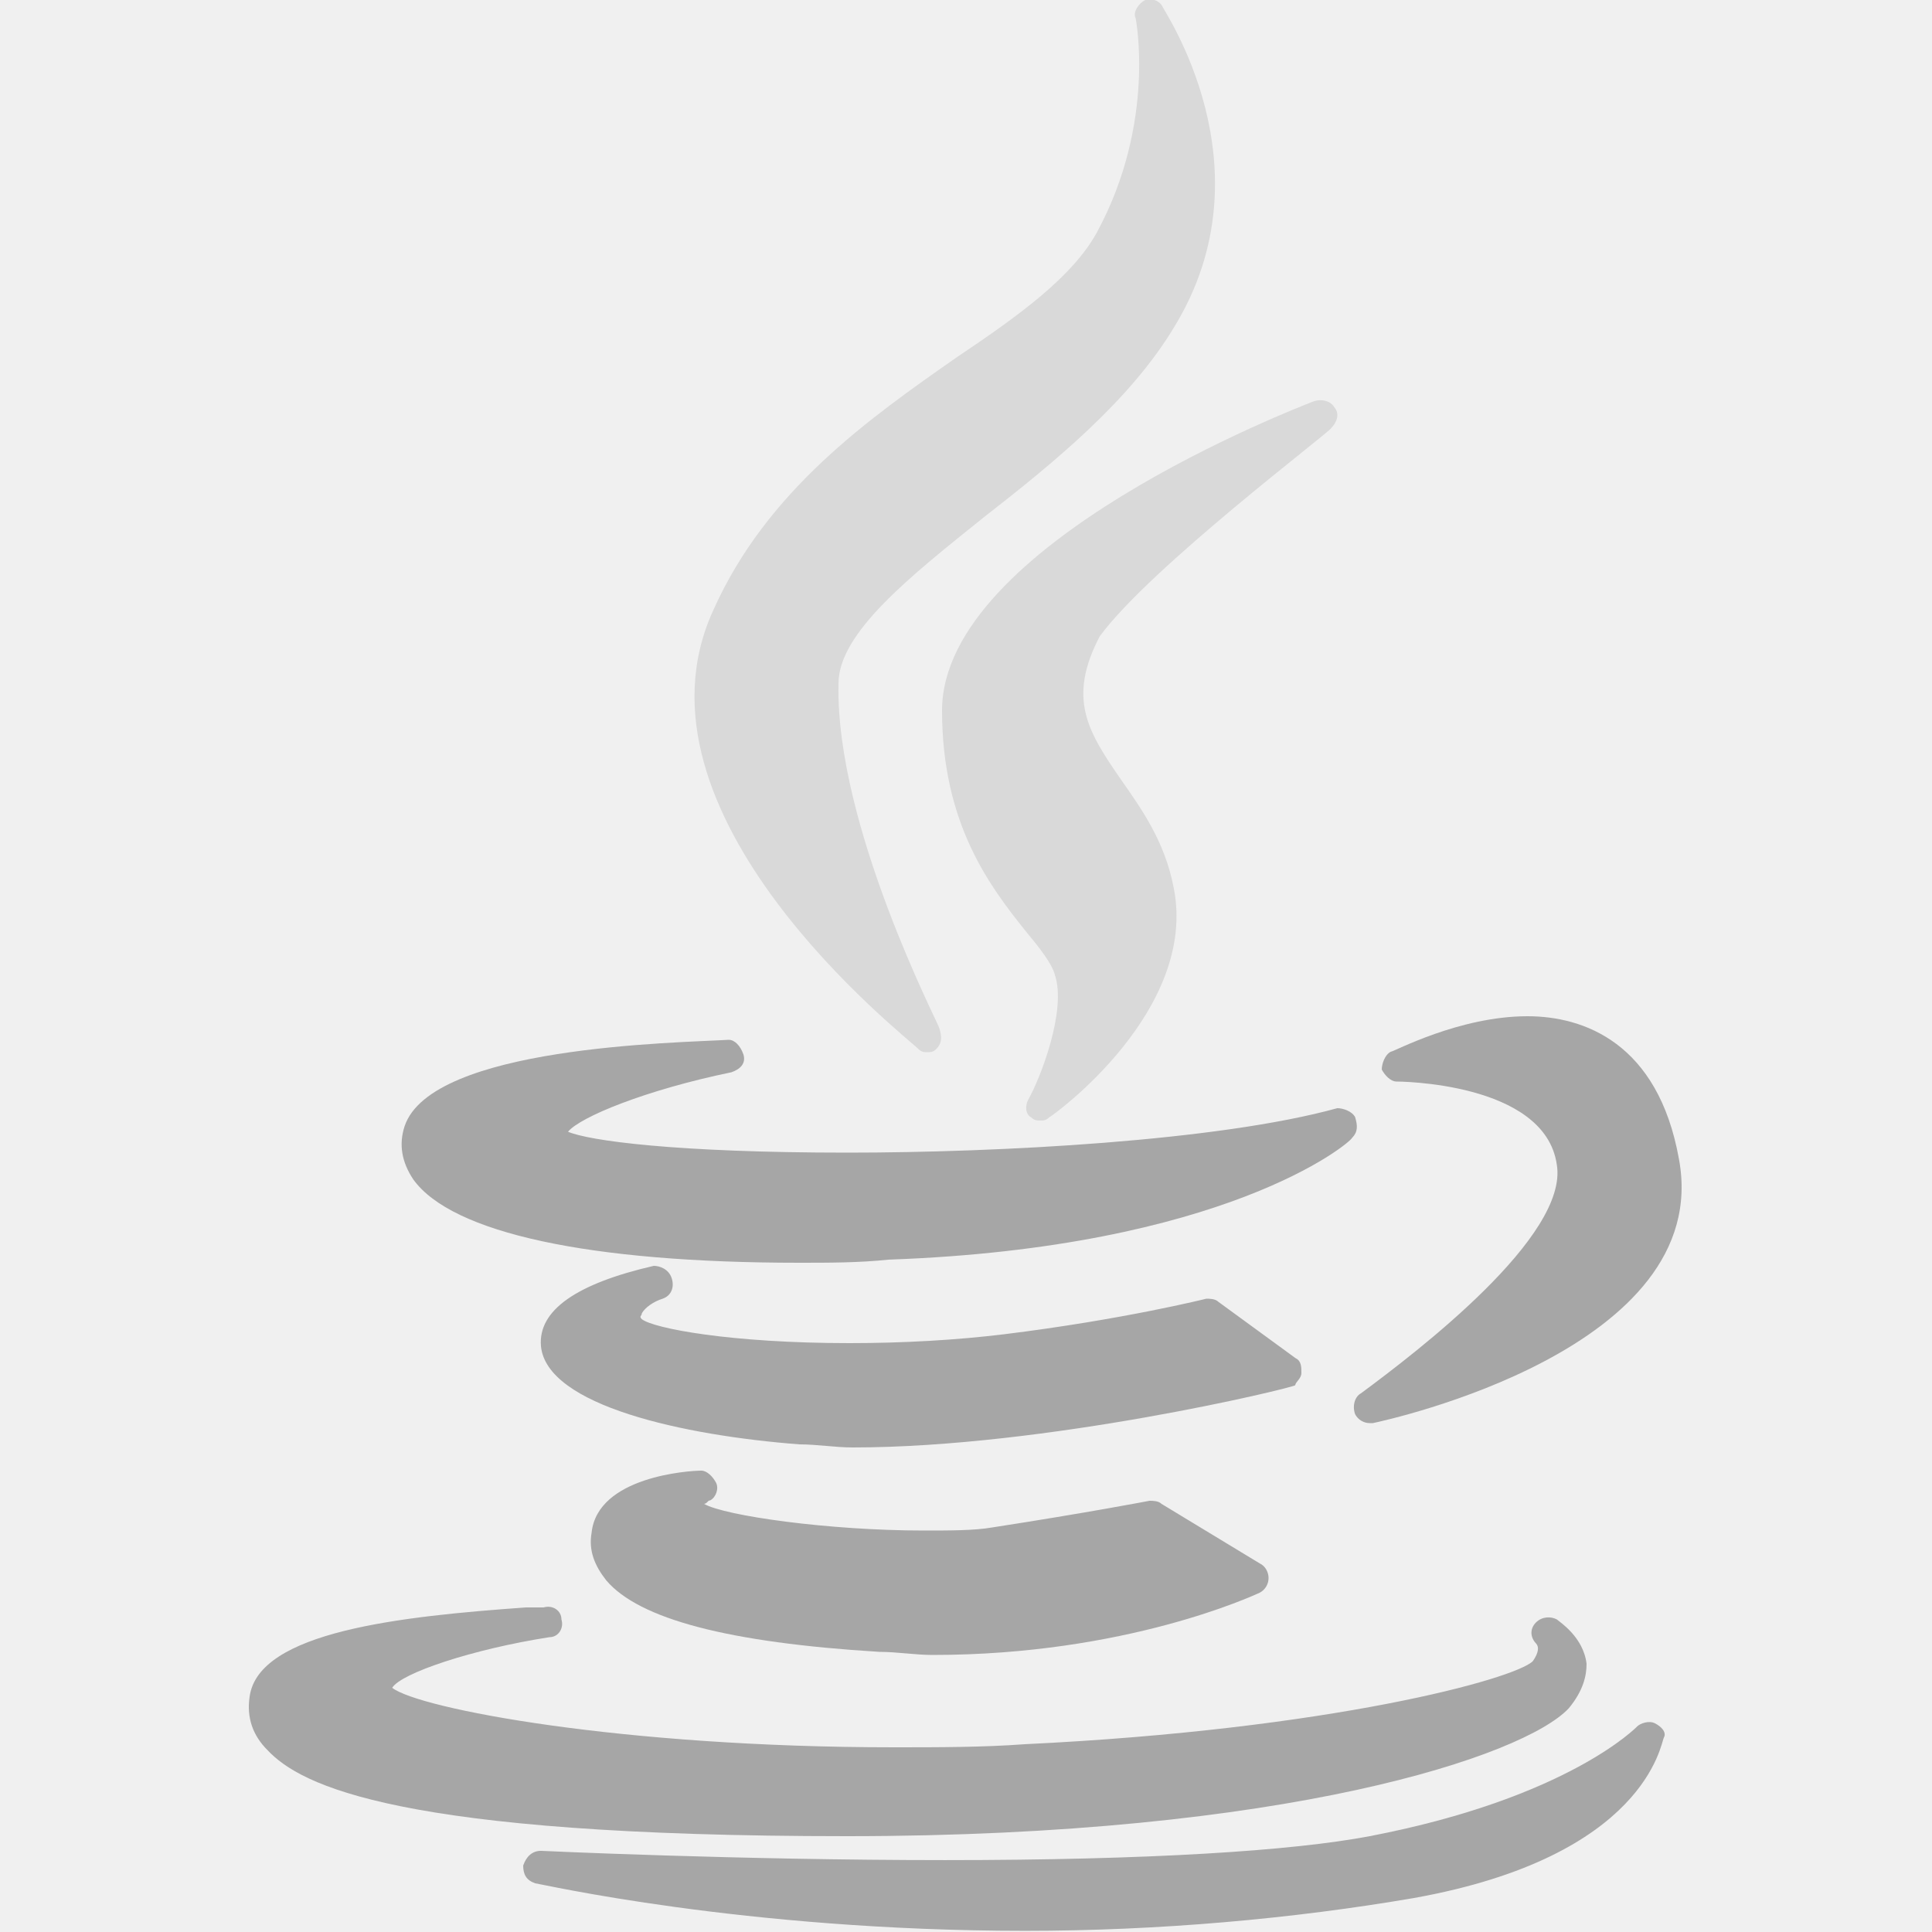
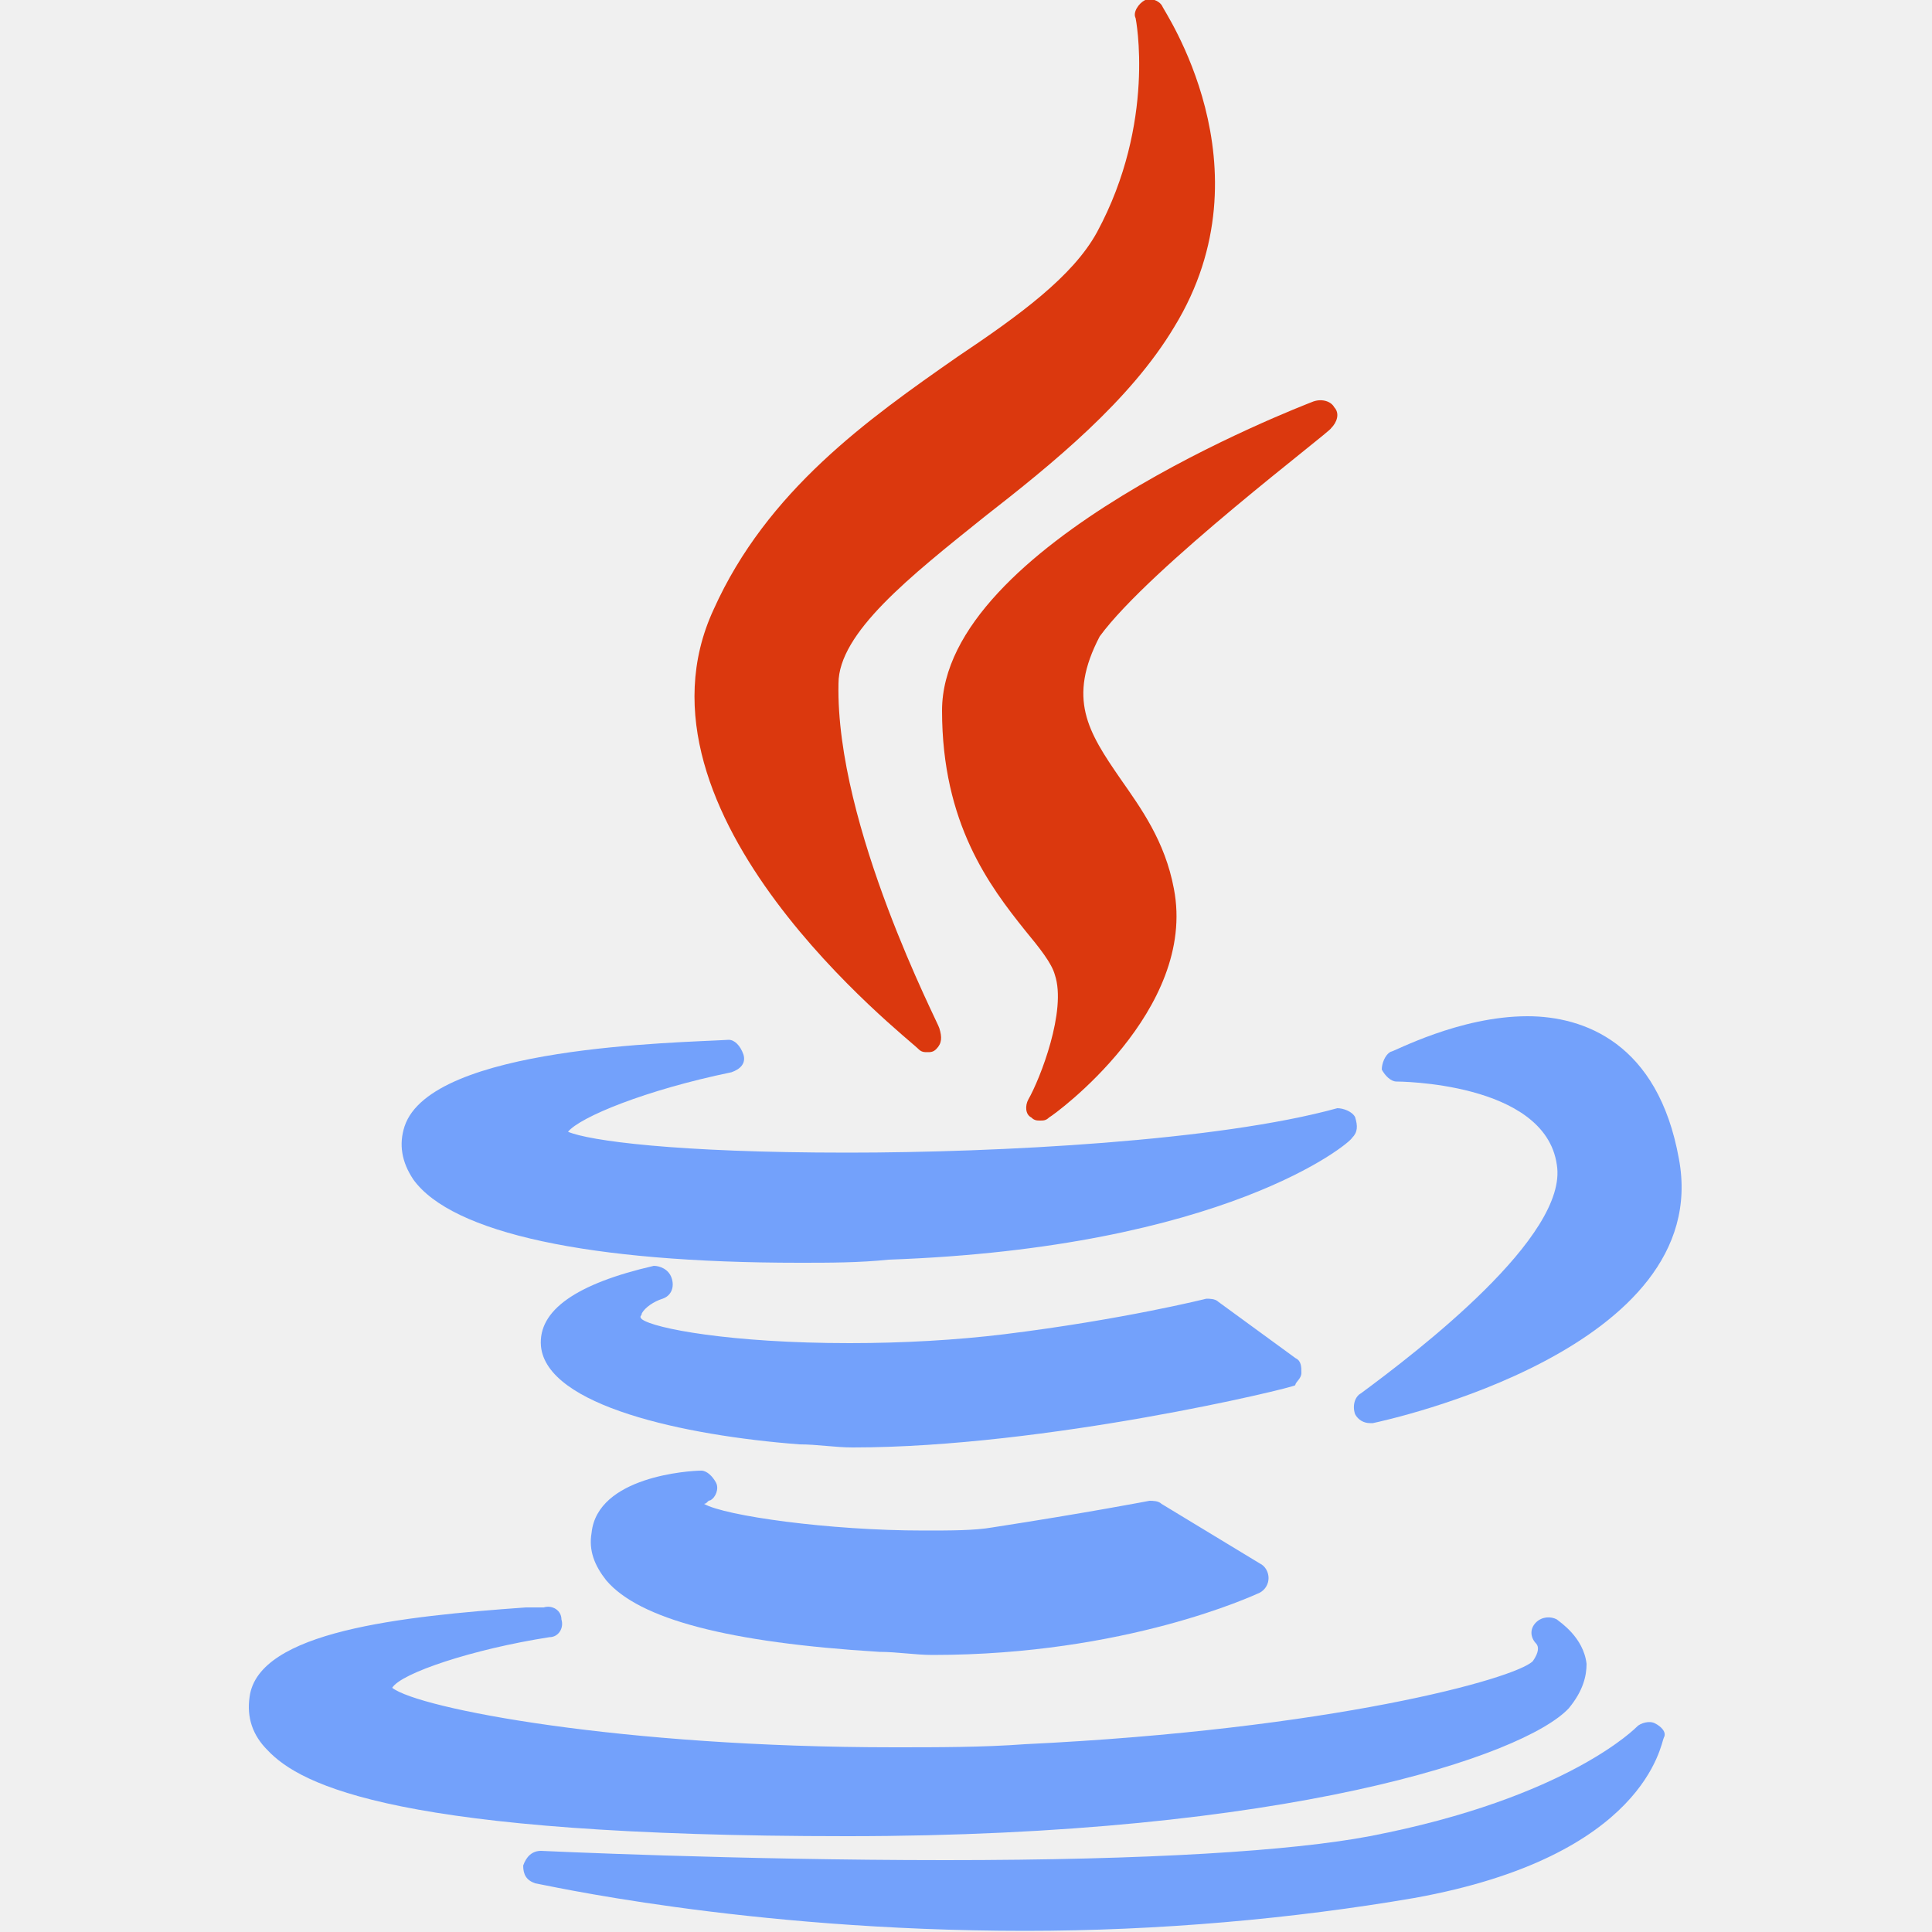
- <svg xmlns="http://www.w3.org/2000/svg" width="90" height="90" viewBox="0 0 90 90" fill="none">
-   <g clip-path="url(#clip0_1_3579)">
-     <path d="M44.586 16.632C40.428 19.53 35.73 22.86 33.246 28.386C28.818 37.926 42.246 48.312 42.786 48.87C42.93 49.014 43.056 49.014 43.2 49.014C43.344 49.014 43.47 49.014 43.614 48.87C43.884 48.6 43.884 48.312 43.758 47.898C43.758 47.754 38.916 38.484 39.06 31.842C39.06 29.484 42.39 26.856 45.846 24.084C49.032 21.6 52.632 18.684 54.702 15.228C59.274 7.758 54.144 0.414 54.144 0.288C54 0.018 53.586 -0.126 53.316 0.018C53.046 0.162 52.758 0.576 52.902 0.846C52.902 0.846 53.874 5.688 51.102 10.818C49.968 12.888 47.484 14.688 44.586 16.632Z" fill="#D9D9D9" />
-     <path d="M62.01 19.943C62.28 19.673 62.424 19.259 62.154 18.971C62.01 18.701 61.596 18.557 61.182 18.701C60.498 18.971 43.884 25.343 43.884 33.101C43.884 38.357 46.098 41.273 47.754 43.343C48.438 44.171 48.996 44.873 49.14 45.413C49.698 47.069 48.456 50.255 47.898 51.227C47.754 51.497 47.754 51.911 48.042 52.055C48.186 52.199 48.312 52.199 48.456 52.199C48.6 52.199 48.726 52.199 48.87 52.055C49.14 51.911 55.782 47.069 54.684 41.399C54.27 39.185 53.154 37.655 52.2 36.287C50.67 34.073 49.716 32.543 51.228 29.645C53.568 26.441 62.01 20.087 62.01 19.943Z" fill="#D9D9D9" />
-     <path d="M18.846 52.469C18.576 53.297 18.702 54.126 19.26 54.953C21.06 57.438 27.432 58.824 37.242 58.824C38.628 58.824 40.014 58.824 41.4 58.679C57.042 58.121 62.856 53.279 62.982 53.01C63.252 52.739 63.252 52.452 63.126 52.038C62.982 51.767 62.568 51.623 62.298 51.623C56.754 53.154 46.53 53.694 39.474 53.694C31.446 53.694 27.432 53.136 26.46 52.721C27.018 52.038 30.06 50.778 34.074 49.95C34.488 49.806 34.758 49.535 34.632 49.121C34.488 48.708 34.218 48.438 33.948 48.438C31.572 48.581 20.088 48.725 18.846 52.469Z" fill="#A6A6A6" />
-     <path d="M71.154 47.34C67.968 47.34 64.926 48.996 64.782 48.996C64.512 49.14 64.368 49.554 64.368 49.824C64.512 50.094 64.782 50.382 65.052 50.382C65.052 50.382 71.964 50.382 72.522 54.252C73.08 57.582 66.024 62.964 63.396 64.908C63.126 65.052 62.982 65.466 63.126 65.88C63.27 66.15 63.54 66.294 63.81 66.294H63.954C64.638 66.15 79.866 62.838 78.21 53.982C77.238 48.582 73.782 47.34 71.154 47.34Z" fill="#A6A6A6" />
-     <path d="M60.624 63.954C60.624 63.684 60.624 63.396 60.354 63.27L56.754 60.642C56.61 60.498 56.34 60.498 56.196 60.498C56.196 60.498 52.326 61.47 46.782 62.154C44.568 62.424 42.084 62.568 39.582 62.568C34.038 62.568 30.456 61.884 29.898 61.452C29.754 61.308 29.898 61.308 29.898 61.182C30.042 60.912 30.456 60.624 30.87 60.498C31.284 60.354 31.428 59.94 31.284 59.526C31.14 59.112 30.726 58.968 30.456 58.968C26.856 59.796 25.056 61.038 25.2 62.712C25.47 65.484 31.842 66.87 37.242 67.284C38.07 67.284 38.898 67.428 39.726 67.428C48.726 67.428 60.21 64.656 60.336 64.53C60.354 64.368 60.624 64.224 60.624 63.954Z" fill="#A6A6A6" />
-     <path d="M33.084 69.894C33.354 69.75 33.498 69.336 33.354 69.066C33.21 68.796 32.94 68.508 32.67 68.508C32.112 68.508 27.828 68.778 27.558 71.406C27.414 72.234 27.702 72.936 28.242 73.62C29.772 75.42 33.912 76.518 40.968 76.95C41.796 76.95 42.624 77.094 43.452 77.094C52.452 77.094 58.392 74.322 58.68 74.196C58.95 74.052 59.094 73.782 59.094 73.512C59.094 73.242 58.95 72.954 58.68 72.828L54.108 70.056C53.964 69.912 53.694 69.912 53.55 69.912C53.55 69.912 50.652 70.47 46.224 71.154C45.396 71.298 44.28 71.298 43.038 71.298C38.61 71.298 33.768 70.614 32.796 70.056C32.958 70.038 32.958 69.894 33.084 69.894Z" fill="#A6A6A6" />
-     <path d="M39.456 85.536C59.94 85.536 71.01 81.792 73.08 79.578C73.764 78.75 73.908 78.048 73.908 77.508C73.764 76.266 72.666 75.564 72.522 75.438C72.252 75.294 71.838 75.294 71.55 75.582C71.262 75.87 71.28 76.266 71.55 76.554C71.694 76.698 71.694 76.968 71.406 77.382C70.578 78.21 61.992 80.568 47.736 81.252C45.792 81.396 43.722 81.396 41.652 81.396C28.926 81.396 19.512 79.596 18.27 78.624C18.684 77.94 22.014 76.824 25.596 76.266C26.01 76.266 26.28 75.852 26.154 75.438C26.154 75.024 25.74 74.754 25.326 74.88C25.182 74.88 24.912 74.88 24.498 74.88C18.684 75.294 12.042 75.996 11.628 79.038C11.484 80.01 11.772 80.838 12.456 81.522C14.004 83.178 18.558 85.536 39.456 85.536Z" fill="#A6A6A6" />
-     <path d="M77.094 80.279C76.824 80.135 76.41 80.279 76.266 80.423C76.266 80.423 73.08 83.753 63.81 85.535C60.21 86.219 53.568 86.651 44.028 86.651C34.344 86.651 25.2 86.219 25.2 86.219C24.786 86.219 24.516 86.489 24.372 86.903C24.372 87.317 24.516 87.587 24.93 87.731C25.074 87.731 34.614 89.945 47.754 89.945C53.982 89.945 60.21 89.387 65.88 88.415C76.68 86.471 77.364 81.215 77.508 80.945C77.652 80.693 77.382 80.423 77.094 80.279Z" fill="#A6A6A6" />
+ <svg xmlns="http://www.w3.org/2000/svg" version="1.1" id="Layer_1" x="0px" y="0px" width="50px" height="50px" viewBox="0 0 50 50" style="enable-background:new 0 0 50 50;" xml:space="preserve">
+   <style type="text/css">
+ 	.st0{fill:#DB380E;}
+ 	.st1{fill:#73A1FB;}
+ </style>
+   <g>
+     <path class="st0" d="M24.77,9.24c-2.31,1.61-4.92,3.46-6.3,6.53c-2.46,5.3,5,11.07,5.3,11.38c0.08,0.08,0.15,0.08,0.23,0.08   c0.08,0,0.15,0,0.23-0.08c0.15-0.15,0.15-0.31,0.08-0.54c0-0.08-2.69-5.23-2.61-8.92c0-1.31,1.85-2.77,3.77-4.31   c1.77-1.38,3.77-3,4.92-4.92c2.54-4.15-0.31-8.23-0.31-8.3c-0.08-0.15-0.31-0.23-0.46-0.15c-0.15,0.08-0.31,0.31-0.23,0.46   c0,0,0.54,2.69-1,5.54C27.76,7.16,26.38,8.16,24.77,9.24z" />
+     <path class="st0" d="M34.45,11.08c0.15-0.15,0.23-0.38,0.08-0.54c-0.08-0.15-0.31-0.23-0.54-0.15c-0.38,0.15-9.61,3.69-9.61,8   c0,2.92,1.23,4.54,2.15,5.69c0.38,0.46,0.69,0.85,0.77,1.15c0.31,0.92-0.38,2.69-0.69,3.23c-0.08,0.15-0.08,0.38,0.08,0.46   c0.08,0.08,0.15,0.08,0.23,0.08s0.15,0,0.23-0.08c0.15-0.08,3.84-2.77,3.23-5.92c-0.23-1.23-0.85-2.08-1.38-2.84   c-0.85-1.23-1.38-2.08-0.54-3.69C29.76,14.69,34.45,11.16,34.45,11.08z" />
  </g>
-   <defs>
-     <clipPath id="clip0_1_3579">
-       <rect width="90" height="90" fill="white" />
-     </clipPath>
-   </defs>
+   <g>
+     <path class="st1" d="M10.47,29.15c-0.15,0.46-0.08,0.92,0.23,1.38c1,1.38,4.54,2.15,9.99,2.15l0,0c0.77,0,1.54,0,2.31-0.08   c8.69-0.31,11.92-3,11.99-3.15c0.15-0.15,0.15-0.31,0.08-0.54c-0.08-0.15-0.31-0.23-0.46-0.23c-3.08,0.85-8.76,1.15-12.68,1.15   c-4.46,0-6.69-0.31-7.23-0.54c0.31-0.38,2-1.08,4.23-1.54c0.23-0.08,0.38-0.23,0.31-0.46c-0.08-0.23-0.23-0.38-0.38-0.38   C17.54,26.99,11.16,27.07,10.47,29.15z" />
+     <path class="st1" d="M39.53,26.3c-1.77,0-3.46,0.92-3.54,0.92c-0.15,0.08-0.23,0.31-0.23,0.46c0.08,0.15,0.23,0.31,0.38,0.31   c0,0,3.84,0,4.15,2.15c0.31,1.85-3.61,4.84-5.07,5.92c-0.15,0.08-0.23,0.31-0.15,0.54c0.08,0.15,0.23,0.23,0.38,0.23h0.08   c0.38-0.08,8.84-1.92,7.92-6.84C42.91,26.99,40.99,26.3,39.53,26.3z" />
+     <path class="st1" d="M33.68,35.53c0-0.15,0-0.31-0.15-0.38l-2-1.46c-0.08-0.08-0.23-0.08-0.31-0.08c0,0-2.15,0.54-5.23,0.92   c-1.23,0.15-2.61,0.23-4,0.23c-3.08,0-5.07-0.38-5.38-0.62c-0.08-0.08,0-0.08,0-0.15c0.08-0.15,0.31-0.31,0.54-0.38   c0.23-0.08,0.31-0.31,0.23-0.54s-0.31-0.31-0.46-0.31c-2,0.46-3,1.15-2.92,2.08c0.15,1.54,3.69,2.31,6.69,2.54   c0.46,0,0.92,0.08,1.38,0.08l0,0c5,0,11.38-1.54,11.45-1.61C33.53,35.76,33.68,35.68,33.68,35.53z" />
+     <path class="st1" d="M18.38,38.83c0.15-0.08,0.23-0.31,0.15-0.46c-0.08-0.15-0.23-0.31-0.38-0.31c-0.31,0-2.69,0.15-2.84,1.61   c-0.08,0.46,0.08,0.85,0.38,1.23c0.85,1,3.15,1.61,7.07,1.85c0.46,0,0.92,0.08,1.38,0.08c5,0,8.3-1.54,8.46-1.61   c0.15-0.08,0.23-0.23,0.23-0.38c0-0.15-0.08-0.31-0.23-0.38l-2.54-1.54c-0.08-0.08-0.23-0.08-0.31-0.08c0,0-1.61,0.31-4.07,0.69   c-0.46,0.08-1.08,0.08-1.77,0.08c-2.46,0-5.15-0.38-5.69-0.69C18.31,38.91,18.31,38.83,18.38,38.83z" />
+     <path class="st1" d="M21.92,47.52c11.38,0,17.53-2.08,18.68-3.31c0.38-0.46,0.46-0.85,0.46-1.15c-0.08-0.69-0.69-1.08-0.77-1.15   c-0.15-0.08-0.38-0.08-0.54,0.08s-0.15,0.38,0,0.54c0.08,0.08,0.08,0.23-0.08,0.46c-0.46,0.46-5.23,1.77-13.15,2.15   c-1.08,0.08-2.23,0.08-3.38,0.08c-7.07,0-12.3-1-12.99-1.54c0.23-0.38,2.08-1,4.07-1.31c0.23,0,0.38-0.23,0.31-0.46   c0-0.23-0.23-0.38-0.46-0.31c-0.08,0-0.23,0-0.46,0c-3.23,0.23-6.92,0.62-7.15,2.31c-0.08,0.54,0.08,1,0.46,1.38   C7.78,46.21,10.31,47.52,21.92,47.52L21.92,47.52z" />
+     <path class="st1" d="M42.83,44.6c-0.15-0.08-0.38,0-0.46,0.08c0,0-1.77,1.85-6.92,2.84c-2,0.38-5.69,0.62-10.99,0.62   C19.08,48.14,14,47.9,14,47.9c-0.23,0-0.38,0.15-0.46,0.38c0,0.23,0.08,0.38,0.31,0.46c0.08,0,5.38,1.23,12.68,1.23   c3.46,0,6.92-0.31,10.07-0.85c6-1.08,6.38-4,6.46-4.15C43.14,44.83,42.99,44.68,42.83,44.6z" />
+   </g>
</svg>
